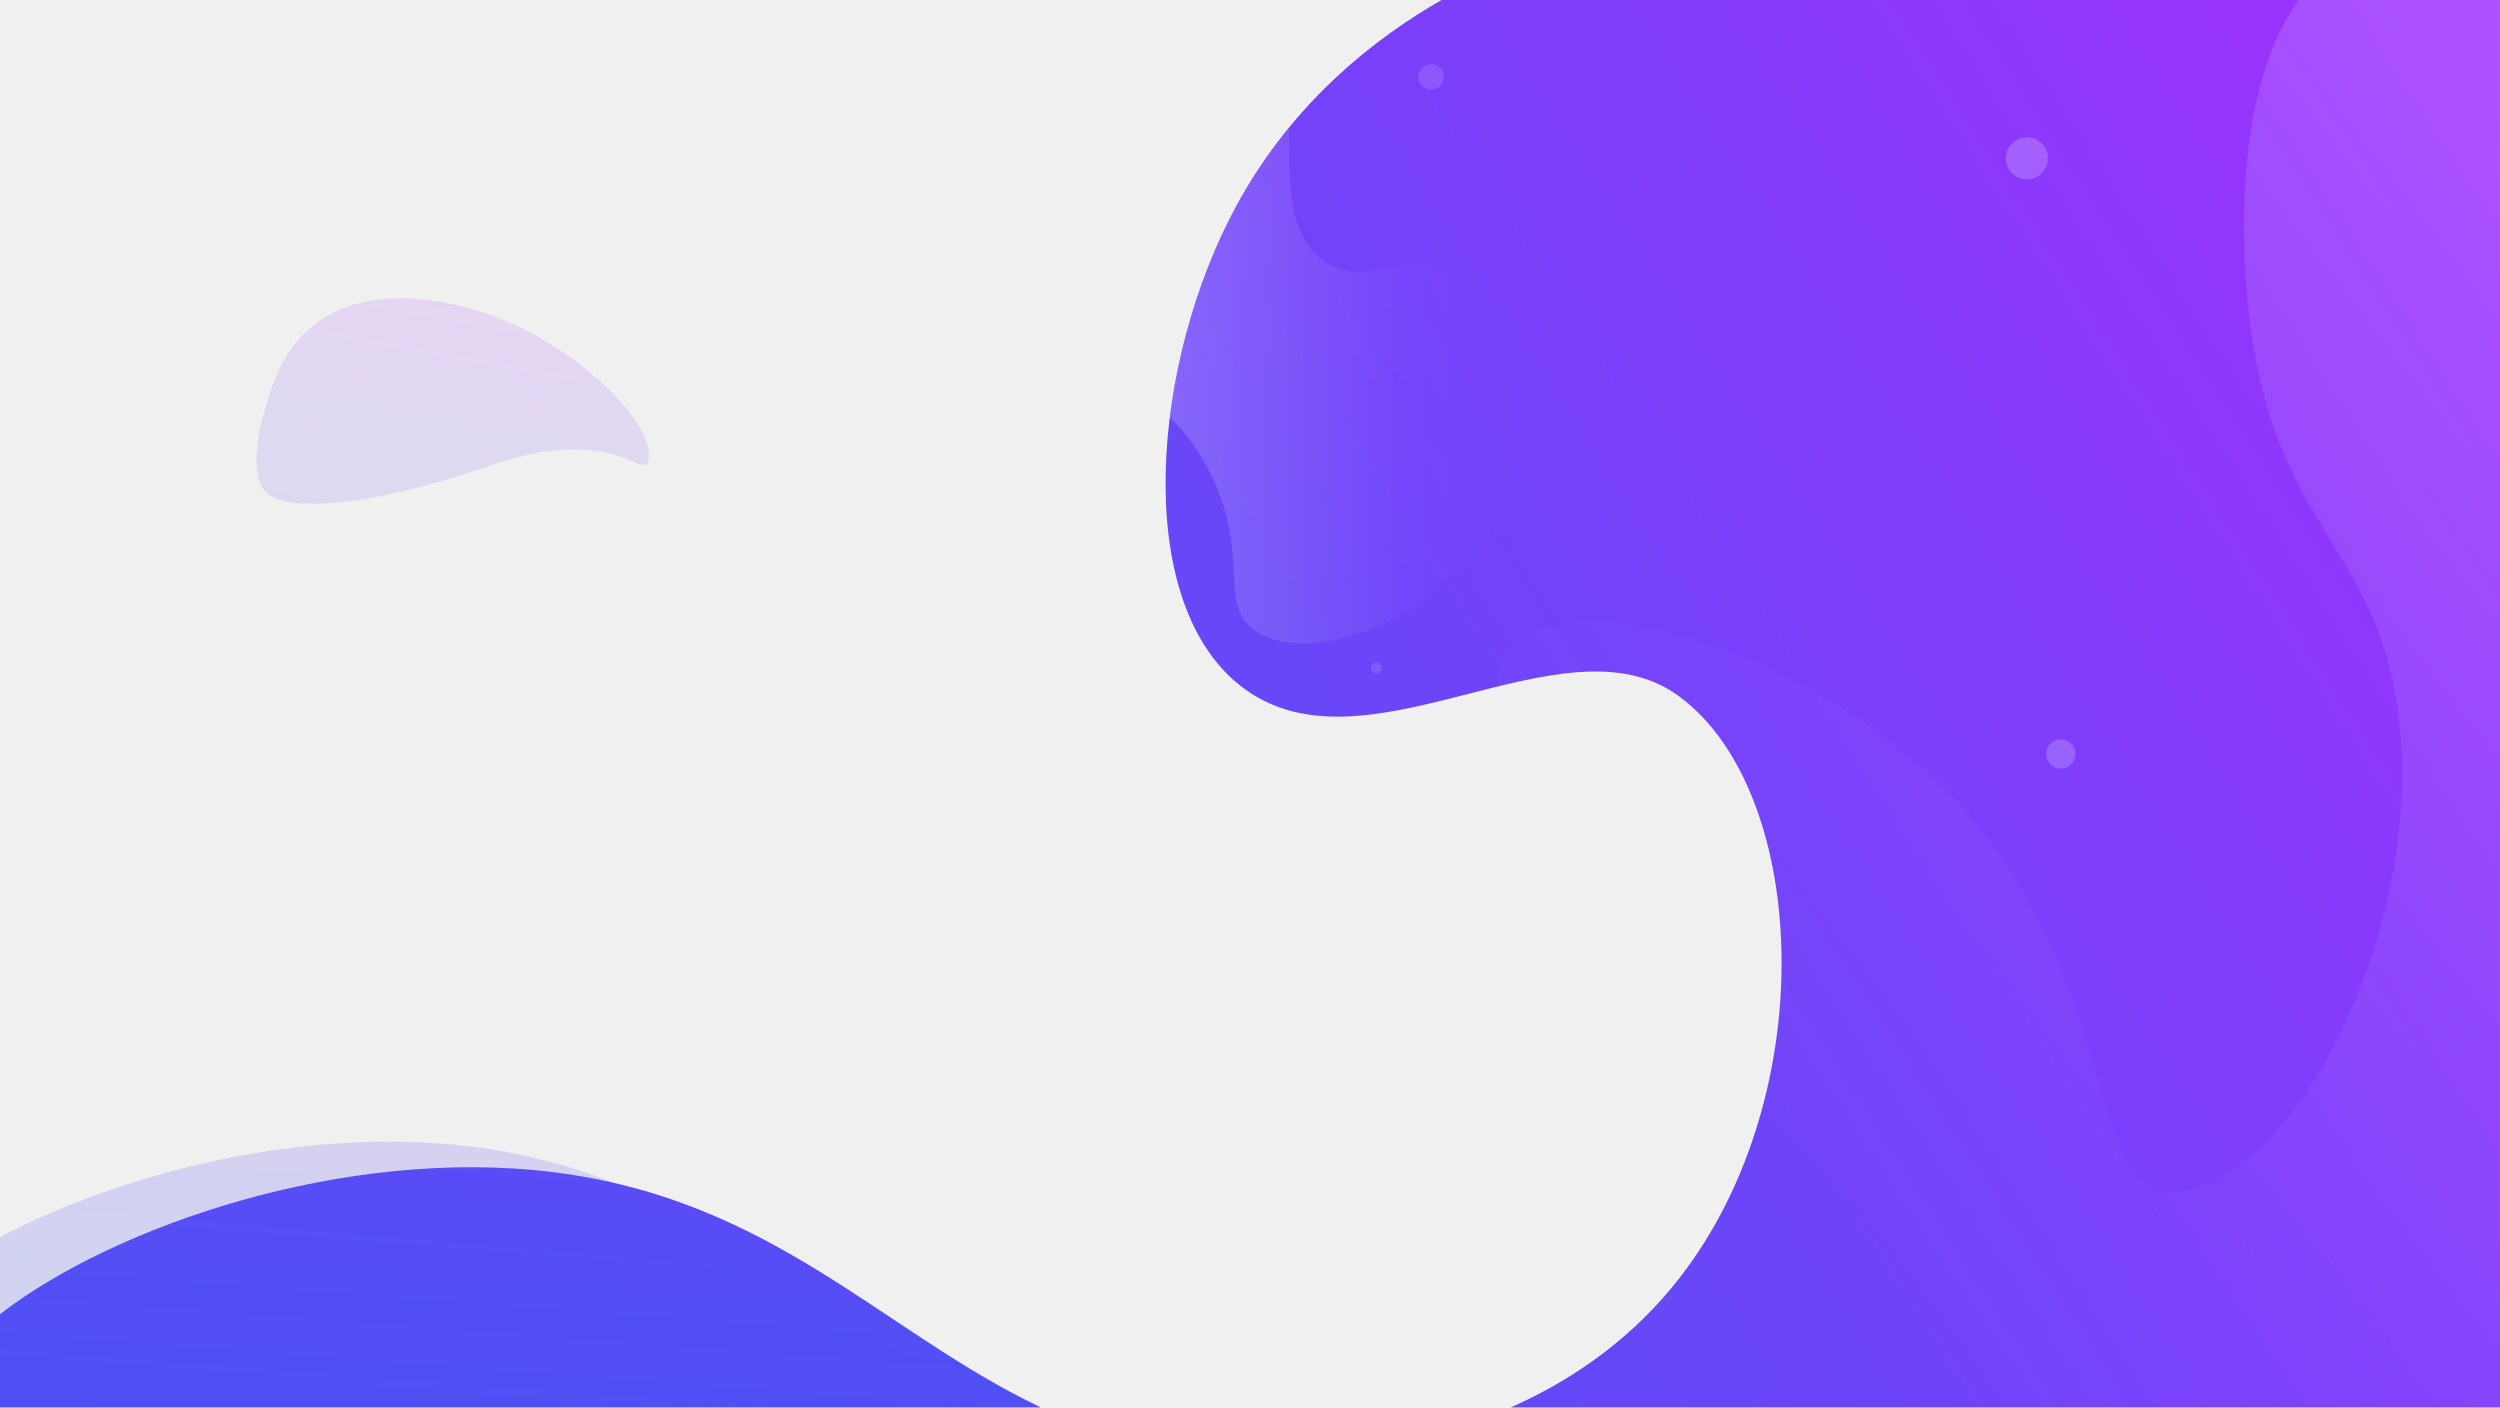
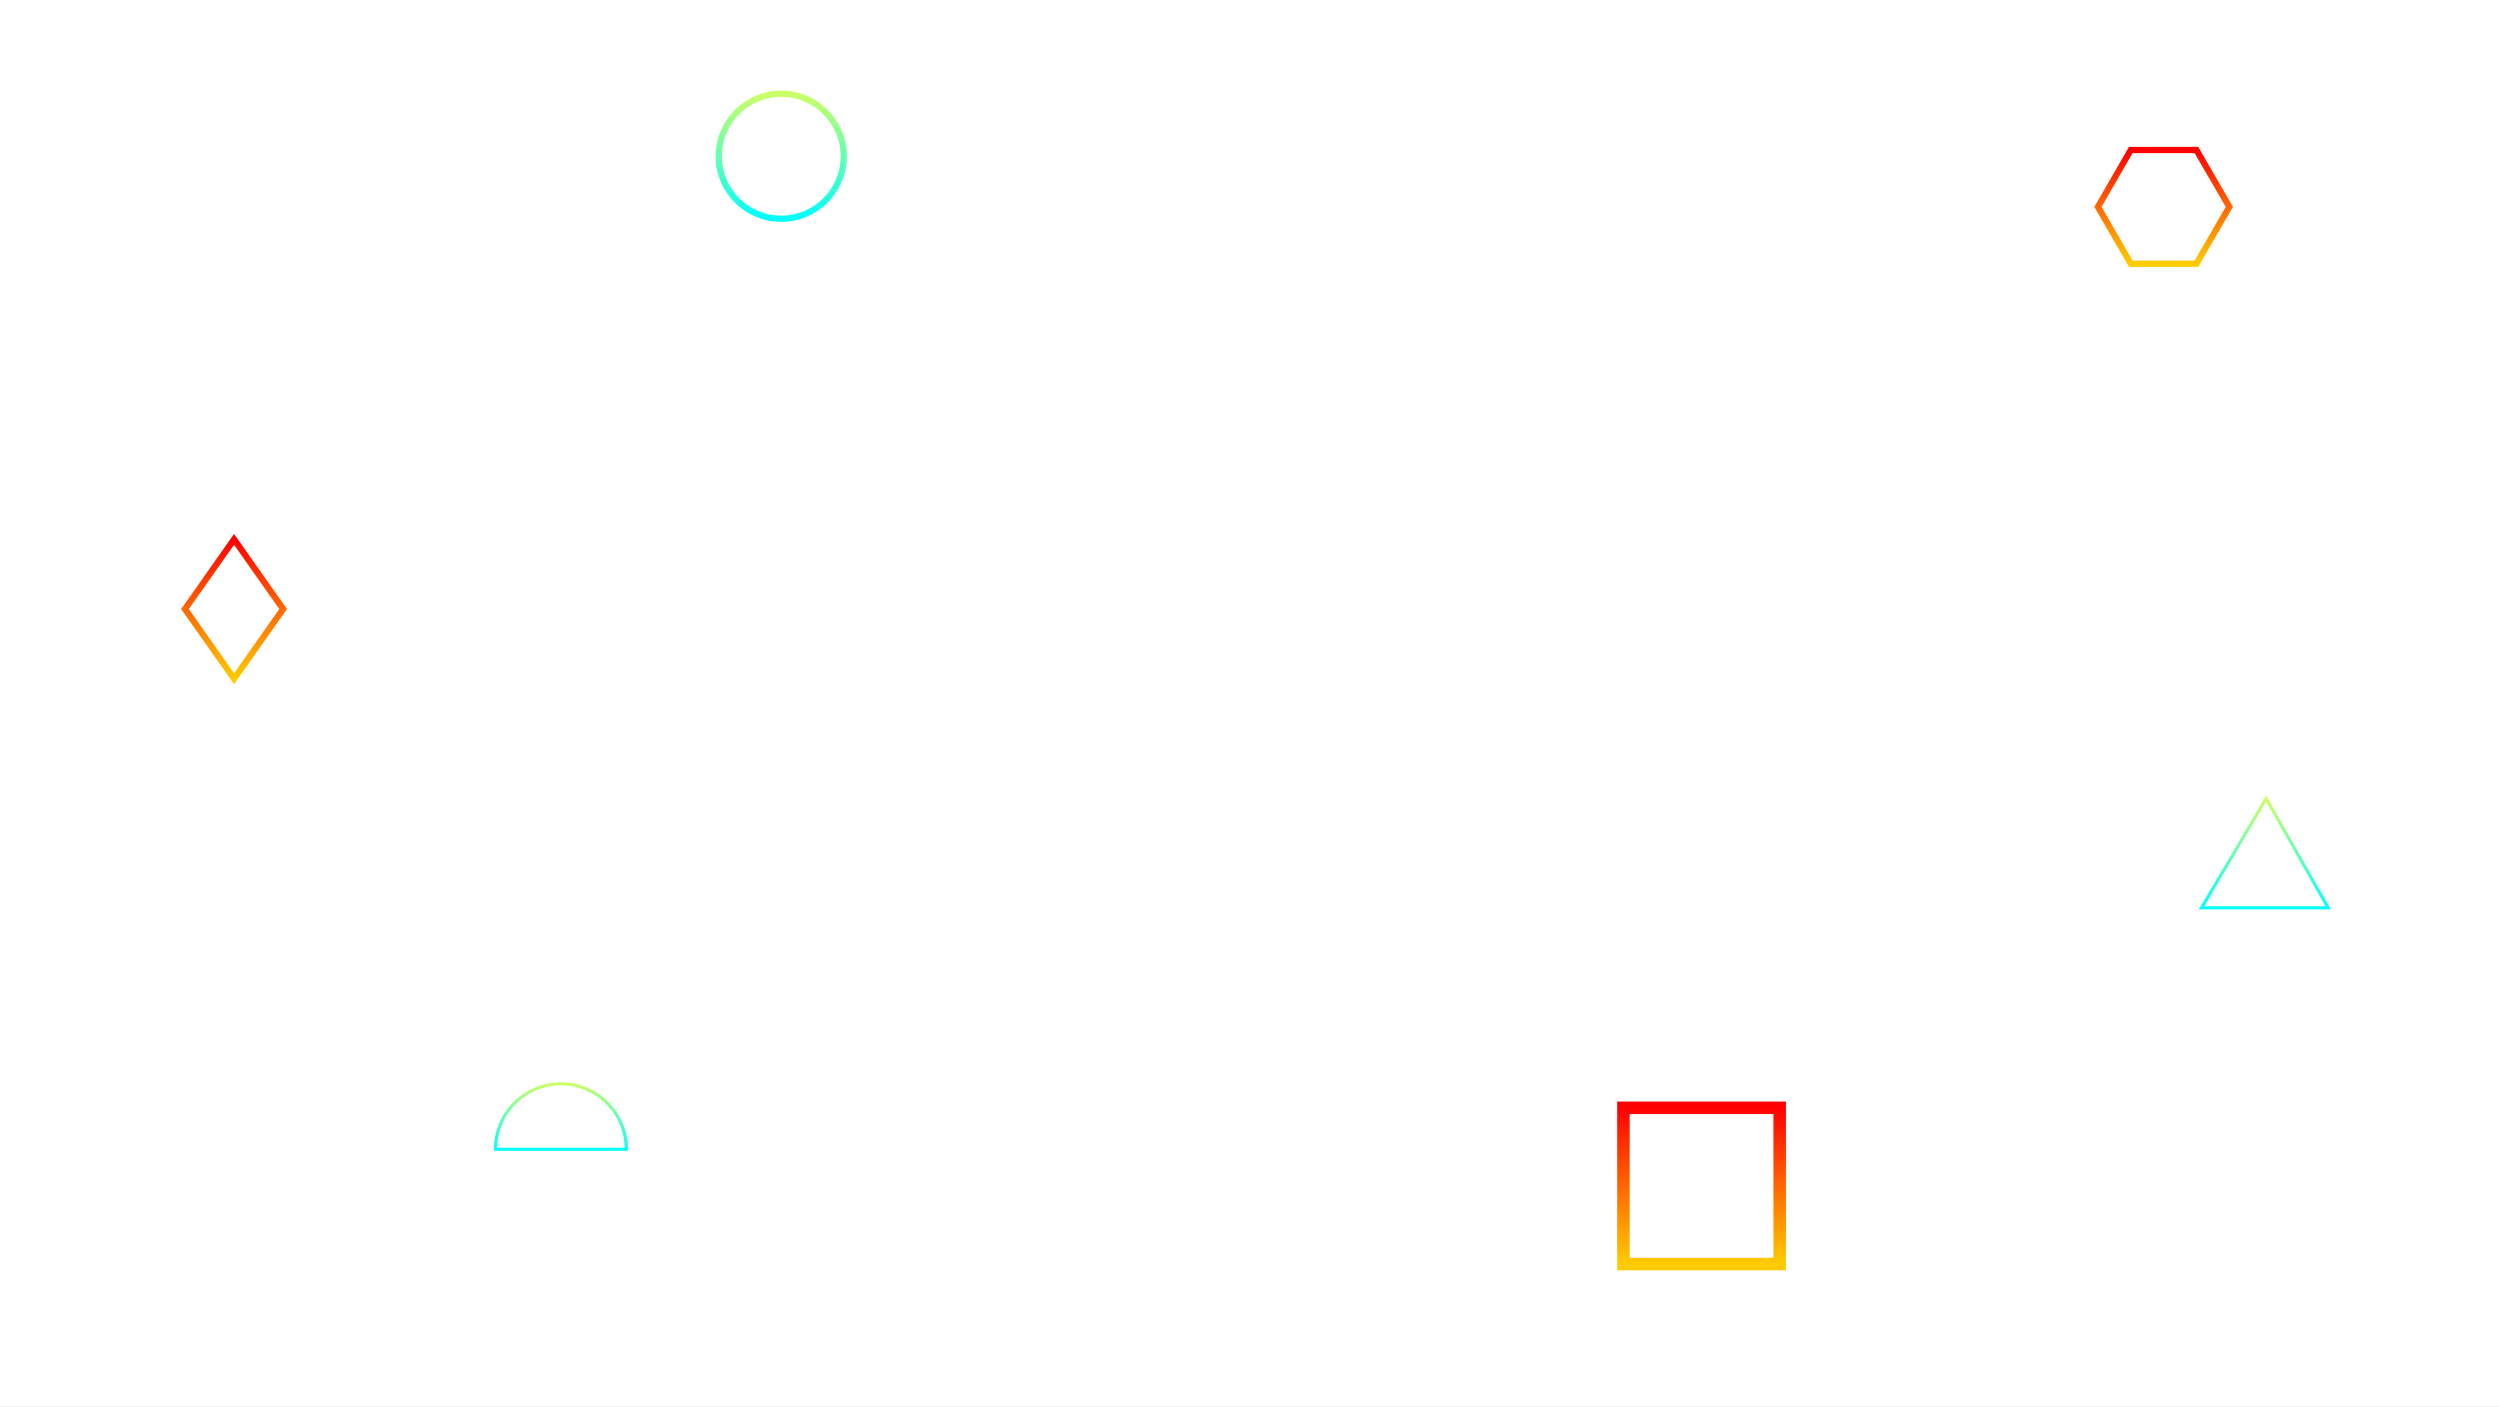
- <svg xmlns="http://www.w3.org/2000/svg" xmlns:xlink="http://www.w3.org/1999/xlink" id="Group_2" data-name="Group 2" width="1366" height="769" viewBox="0 0 1366 769">
+ <svg xmlns="http://www.w3.org/2000/svg" viewBox="0 0 1600 900">
+   <rect fill="#ffffff" width="1600" height="900" />
  <defs>
-     <linearGradient id="linear-gradient" x1="1.193" y1="0.101" x2="-0.717" y2="1.389" gradientUnits="objectBoundingBox">
-       <stop offset="0" stop-color="#a52eff" />
-       <stop offset="0.498" stop-color="#6747f8" />
-       <stop offset="0.647" stop-color="#6049f7" />
-       <stop offset="0.863" stop-color="#4c51f4" />
-       <stop offset="1" stop-color="#3d58f3" />
+     <linearGradient id="a" x1="0" x2="0" y1="1" y2="0">
+       <stop offset="0" stop-color="#0FF" />
+       <stop offset="1" stop-color="#CF6" />
    </linearGradient>
-     <linearGradient id="linear-gradient-2" x1="1.171" y1="0.022" x2="0.189" y2="1.068" gradientUnits="objectBoundingBox">
-       <stop offset="0" stop-color="#fff" stop-opacity="0.6" />
-       <stop offset="0.686" stop-color="#fff" stop-opacity="0.051" />
-       <stop offset="1" stop-color="#fff" stop-opacity="0" />
+     <linearGradient id="b" x1="0" x2="0" y1="0" y2="1">
+       <stop offset="0" stop-color="#F00" />
+       <stop offset="1" stop-color="#FC0" />
    </linearGradient>
-     <linearGradient id="linear-gradient-3" x1="0.699" y1="0.078" x2="0.209" y2="1.476" xlink:href="#linear-gradient" />
-     <linearGradient id="linear-gradient-4" x1="2.48" y1="-5.297" x2="0.032" y2="2.248" xlink:href="#linear-gradient" />
-     <linearGradient id="linear-gradient-5" x1="2.465" y1="-4.879" x2="0.017" y2="2.068" xlink:href="#linear-gradient" />
-     <linearGradient id="linear-gradient-6" x1="0" y1="0.5" x2="1" y2="0.5" xlink:href="#linear-gradient-2" />
  </defs>
-   <path id="Path_2" data-name="Path 2" d="M825.493,769H1366V0H787.67c-34.018,19.44-80.6,54.269-112.17,112.5-46.16,85.132-57.327,214.893,2,262,67.775,53.815,176.03-41.145,240,6,71.738,52.87,78.814,222.855-4,323C887.855,734.511,856.568,755.2,825.493,769Z" fill="url(#linear-gradient)" />
-   <path id="Path_3" data-name="Path 3" d="M1230,181c15.286,107.84,67.584,118.235,80,206,17.149,121.223-59.333,264.966-124,264-47.963-.716-26.671-130.619-132-228-77.4-71.562-197.516-104.326-228-70-5.268,5.932-7.568,13.54-7.932,22.159,36.815-9.023,72.151-14.765,99.432,5.341,51.19,37.726,69.442,135.081,45.617,224.144A994.57,994.57,0,0,1,1036,685c31.9,39.344,47.912,65.3,60.586,84H1366V0H1256.013C1222.947,44.995,1222.509,128.156,1230,181Z" opacity="0.3" fill="url(#linear-gradient-2)" />
-   <path id="Path_4" data-name="Path 4" d="M354.425,250.868c3.09-22-44.15-65.247-90.1-79.993-13.042-4.185-88.4-28.369-114.082,36.36-5.543,13.973-16.084,46.978-5.814,60.6,9.575,12.7,56.678,9.7,122.8-13.333C336.936,230.228,352.533,264.342,354.425,250.868Z" opacity="0.14" fill="url(#linear-gradient-3)" />
-   <path id="Path_5" data-name="Path 5" d="M302.5,640.5C188.141,626.27,61.9,670.114,0,718.08V769H568.728C482.868,728.31,422.313,655.409,302.5,640.5Z" fill="url(#linear-gradient-4)" />
-   <path id="Path_6" data-name="Path 6" d="M0,675.837V755H523.728C437.868,714.31,377.313,641.409,257.5,626.5,166.35,615.158,67.651,640.71,0,675.837Z" opacity="0.19" fill="url(#linear-gradient-5)" />
-   <circle id="Ellipse_1" data-name="Ellipse 1" cx="11.5" cy="11.5" r="11.5" transform="translate(1096 75)" fill="#fff" opacity="0.2" />
-   <circle id="Ellipse_2" data-name="Ellipse 2" cx="3" cy="3" r="3" transform="translate(749 362)" fill="#fff" opacity="0.12" />
-   <circle id="Ellipse_3" data-name="Ellipse 3" cx="8" cy="8" r="8" transform="translate(1118 404)" fill="#fff" opacity="0.2" />
-   <circle id="Ellipse_4" data-name="Ellipse 4" cx="7" cy="7" r="7" transform="translate(775 35)" fill="#fff" opacity="0.13" />
-   <path id="Path_7" data-name="Path 7" d="M816,287c27.106-49.532,13.91-119.492-20-138-25.707-14.031-48.9,9.377-72-6-22.227-14.8-19.04-48.639-19.675-73.317A271.263,271.263,0,0,0,675.5,112.5c-18.479,34.08-31.341,75.311-36.327,115.529A108.1,108.1,0,0,1,662,260c20.979,43.72,3.722,69.376,23,84C712.767,365.064,786.612,340.7,816,287Z" opacity="0.3" fill="url(#linear-gradient-6)" />
+   <g fill="#FFF" fill-opacity="0" stroke-miterlimit="10">
+     <g stroke="url(#a)" stroke-width="2">
+       <path transform="translate(0 0)" d="M1409 581 1450.35 511 1490 581z" />
+       <circle stroke-width="4" transform="rotate(0 800 450)" cx="500" cy="100" r="40" />
+       <path transform="translate(0 0)" d="M400.86 735.5h-83.73c0-23.12 18.74-41.87 41.87-41.87S400.86 712.38 400.86 735.5z" />
+     </g>
+     <g stroke="url(#b)" stroke-width="4">
+       <path transform="translate(0 0)" d="M149.8 345.2 118.4 389.8 149.8 434.4 181.2 389.8z" />
+       <rect stroke-width="8" transform="rotate(0 1089 759)" x="1039" y="709" width="100" height="100" />
+       <path transform="rotate(0 1400 132)" d="M1426.8 132.4 1405.7 168.8 1363.7 168.8 1342.7 132.4 1363.7 96 1405.7 96z" />
+     </g>
+   </g>
</svg>
